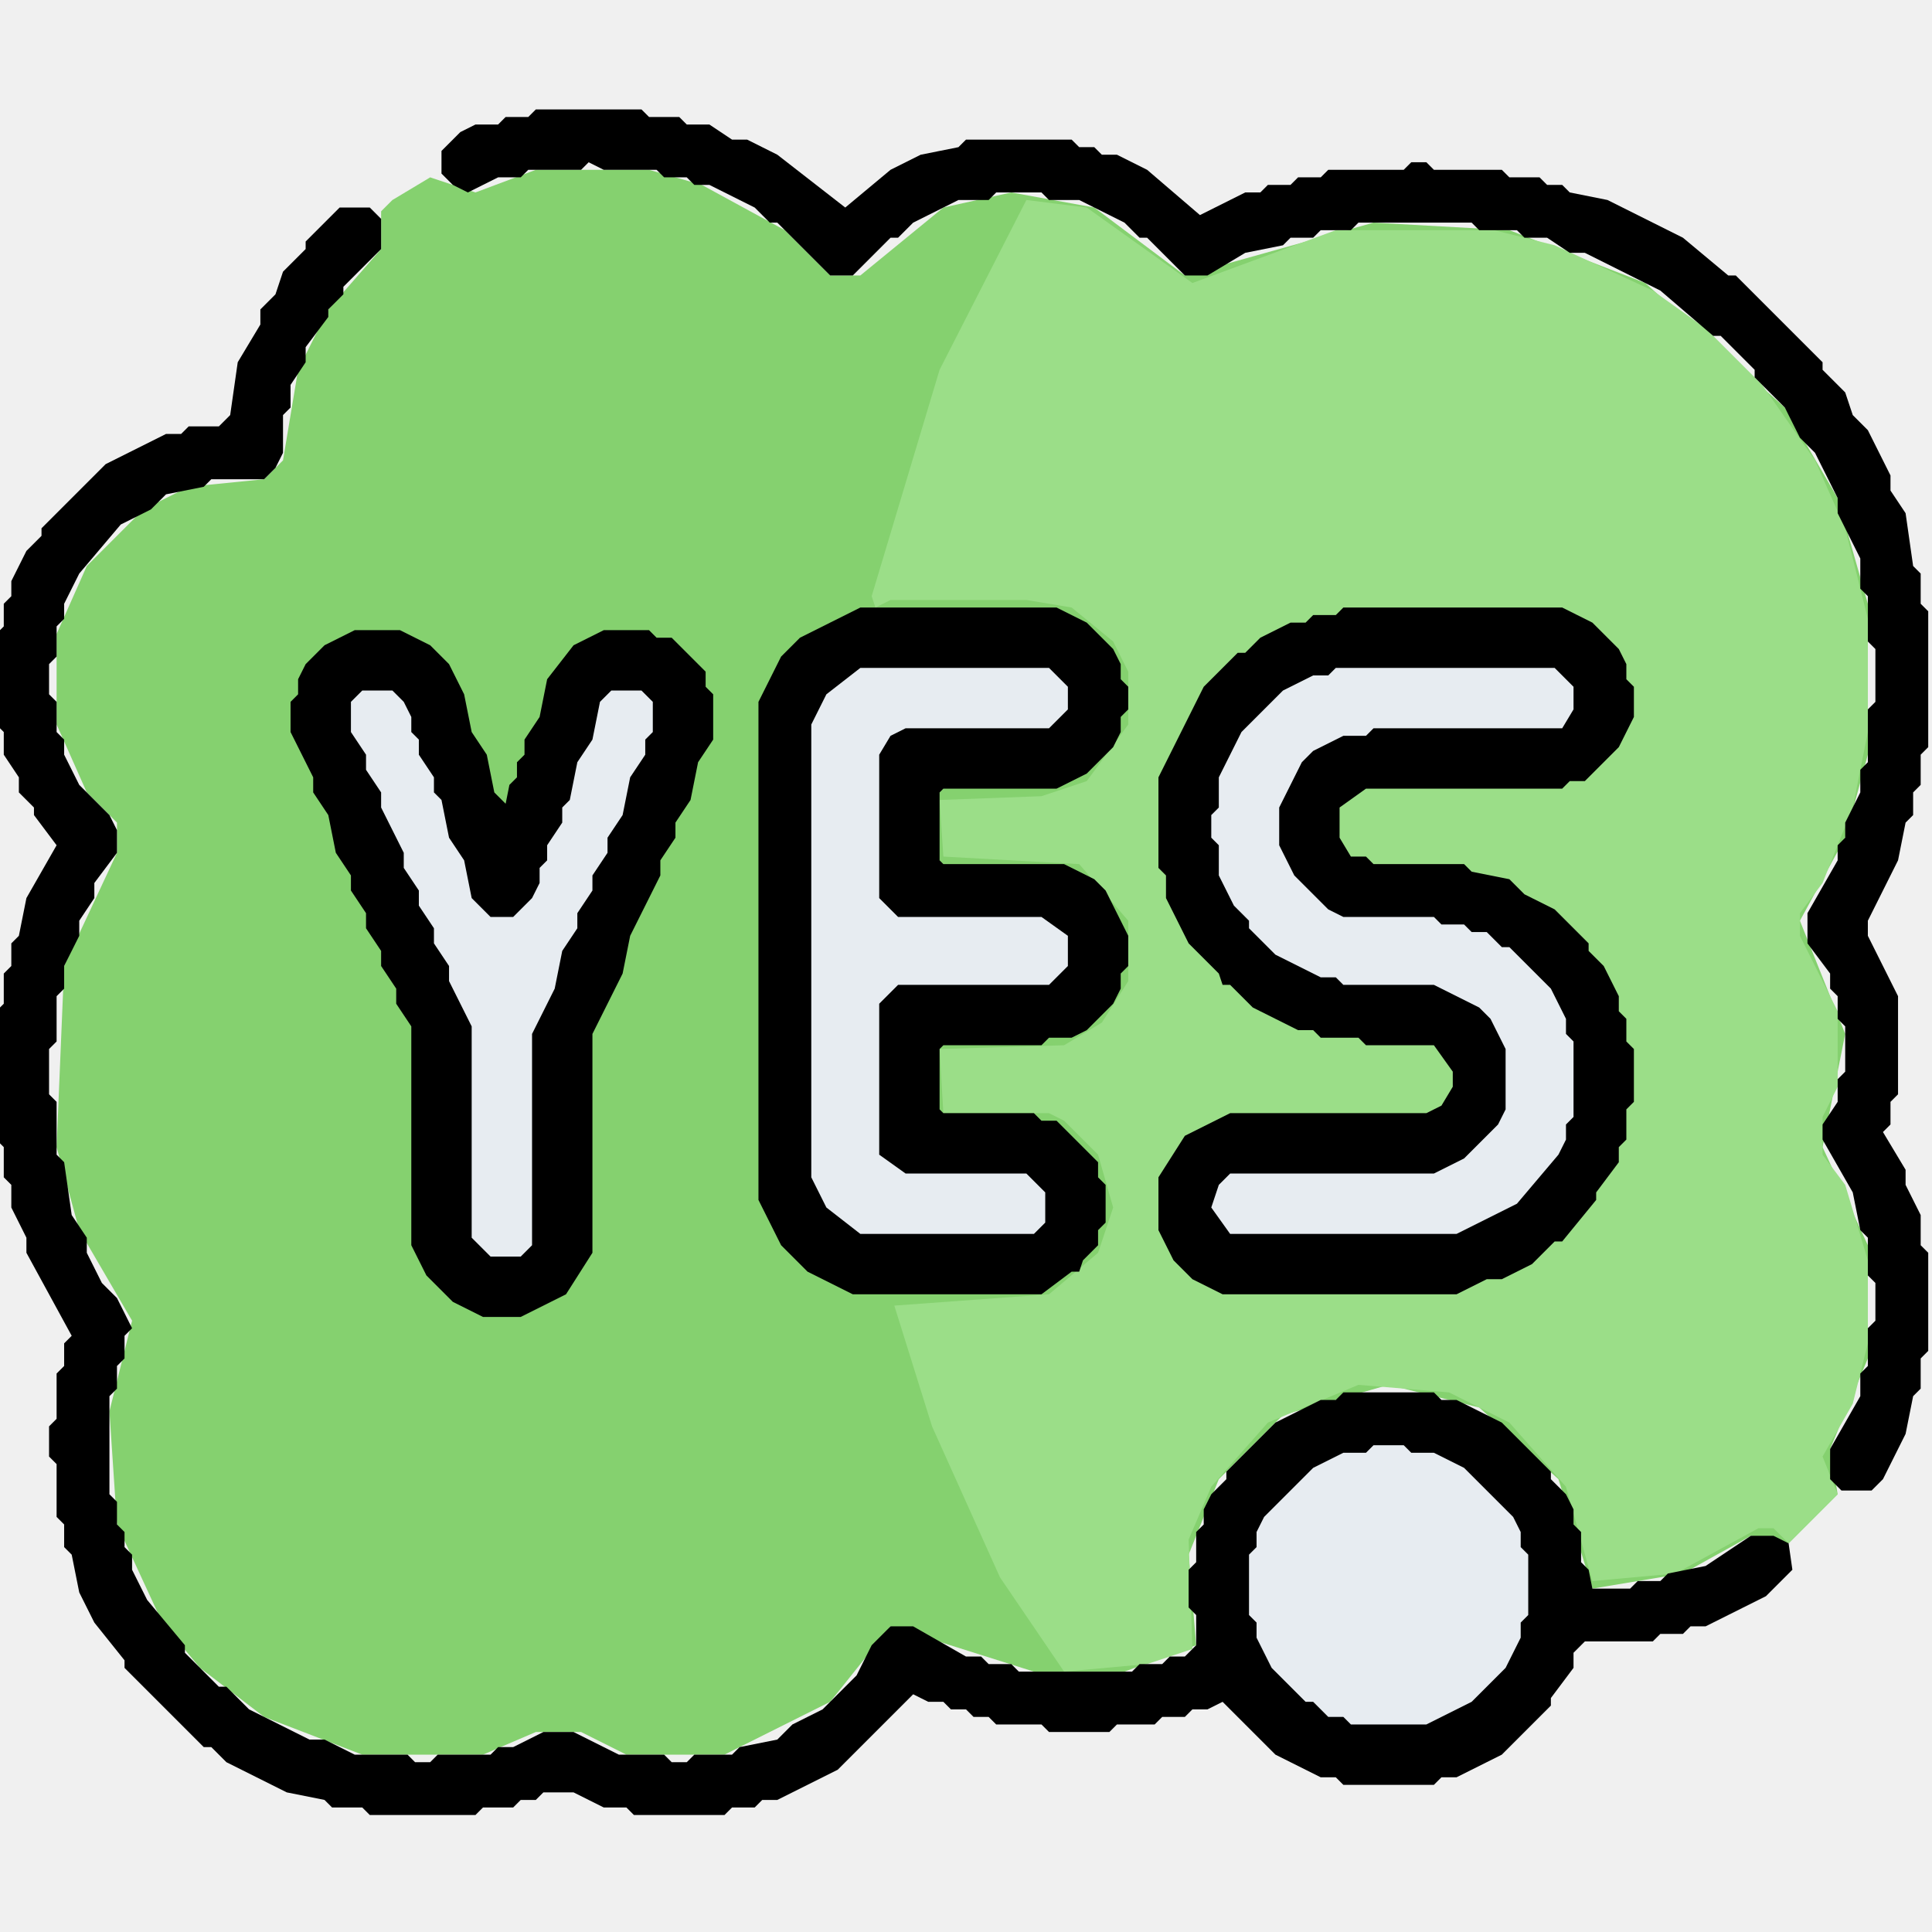
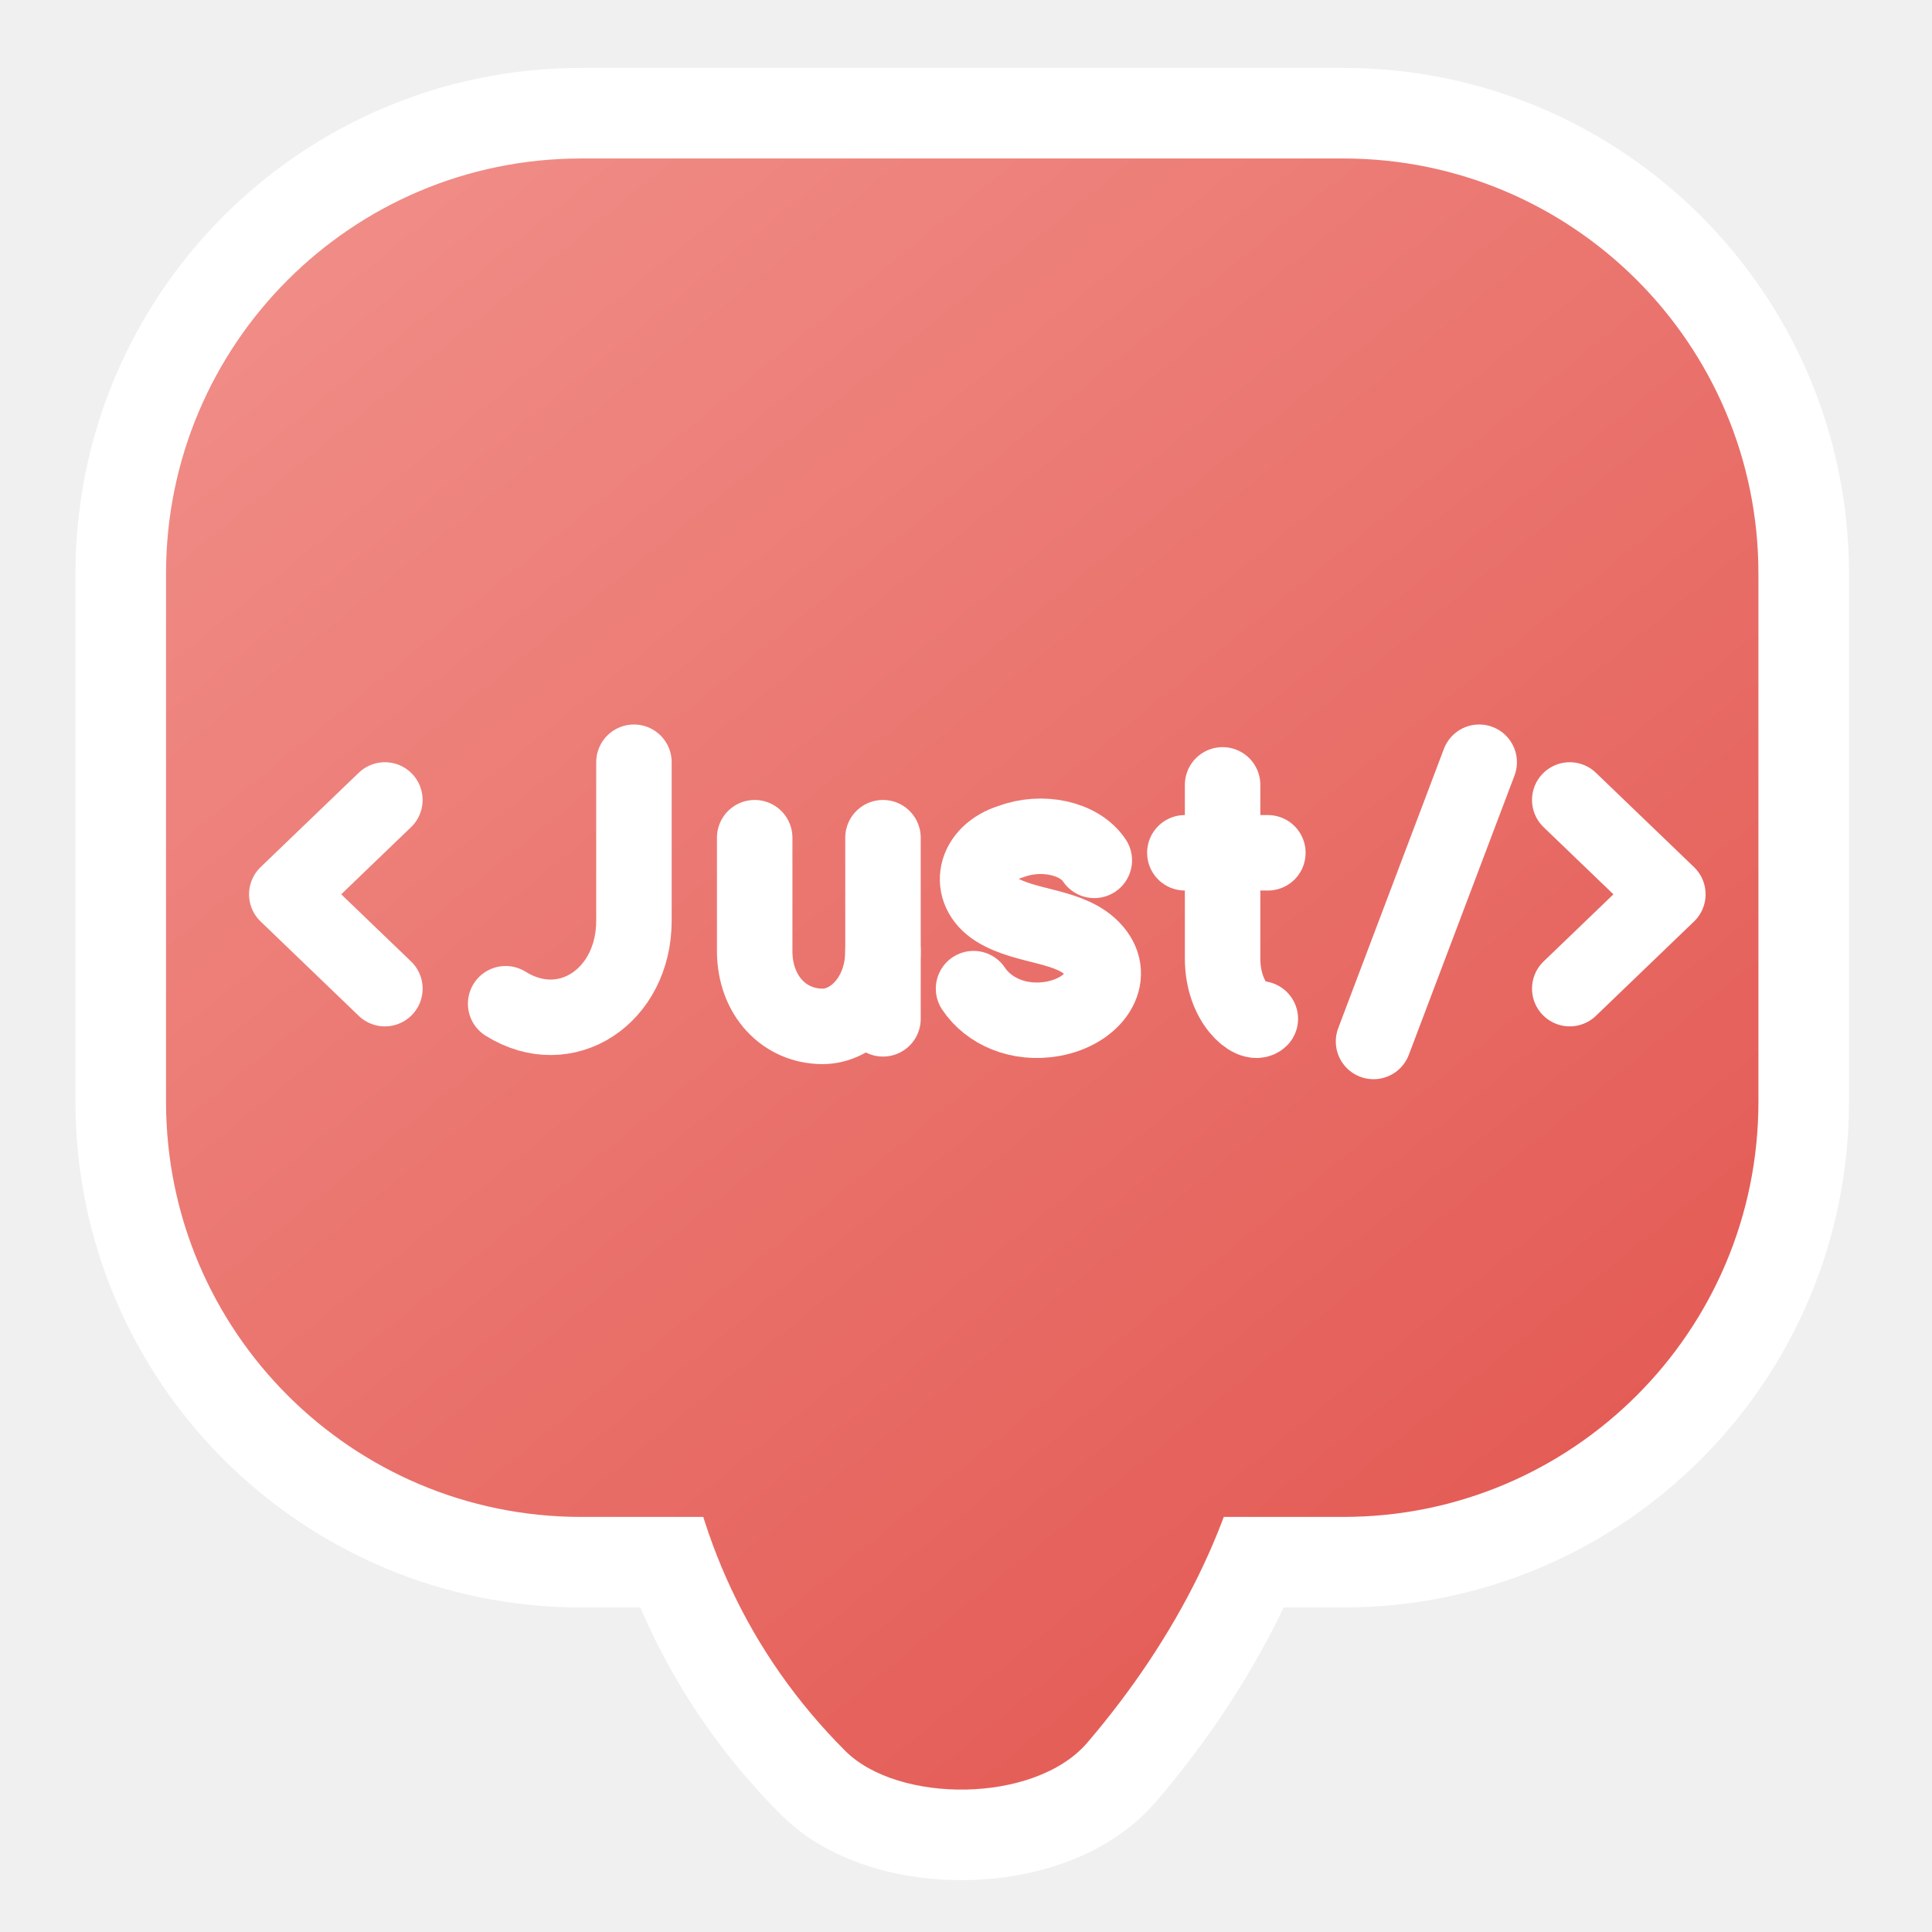
<svg xmlns="http://www.w3.org/2000/svg" width="256" height="256" viewBox="0 0 256 256" role="img" aria-labelledby="title desc">
-   <g id="base-green" fill="#85d16f" fill-rule="evenodd">
-     <path d="M71.00 22.50 L86.00 22.50 L93.00 24.50 L104.00 30.50 L110.00 36.50 L114.00 36.50 L125.00 27.50 L134.00 25.50 L145.00 27.50 L157.00 36.50 L182.00 29.50 L200.00 30.50 L218.00 37.50 L236.50 54.00 L243.50 66.00 L247.50 80.00 L247.50 100.00 L244.50 111.00 L238.50 122.00 L244.50 137.00 L241.50 152.00 L247.50 165.00 L247.50 180.00 L242.50 192.00 L243.50 198.00 L237.00 204.50 L232.00 203.50 L223.00 208.50 L211.00 210.50 L206.50 196.00 L196.00 186.50 L184.00 183.50 L170.00 187.50 L161.50 196.00 L157.50 206.00 L158.50 218.00 L149.00 221.50 L137.00 221.50 L118.00 215.50 L110.00 225.50 L96.00 232.50 L83.00 232.50 L77.00 229.50 L71.00 229.50 L64.00 232.50 L48.00 232.50 L35.00 227.50 L26.50 221.00 L21.50 215.00 L15.50 202.00 L14.50 187.00 L17.50 175.00 L10.50 163.00 L7.50 152.00 L8.50 128.00 L15.50 113.00 L15.50 109.00 L11.50 105.00 L7.50 96.00 L7.50 84.00 L11.50 75.00 L19.00 67.50 L25.00 64.50 L35.00 63.50 L37.50 61.00 L39.50 49.00 L43.50 41.00 L50.50 33.00 L50.50 28.00 L52.00 26.50 L57.00 23.50 L63.00 25.50 Z" />
-     <path d="M184.00 191.50 L195.00 195.50 L200.50 202.00 L202.50 208.00 L202.50 213.00 L199.50 220.00 L193.00 226.50 L188.00 228.50 L180.00 228.50 L175.00 226.50 L167.50 219.00 L165.50 213.00 L165.50 207.00 L169.50 199.00 L176.00 193.50 Z" />
+   <defs>
+     <linearGradient id="jc-bubble" x1="40" y1="21" x2="216" y2="237" gradientUnits="userSpaceOnUse">
+       <stop offset="0" stop-color="#f18e88" />
+       <stop offset="1" stop-color="#e2544e" />
+     </linearGradient>
+   </defs>
+   <g id="keyline" fill="#ffffff" stroke="#ffffff" stroke-width="24" stroke-linejoin="round">
+     <rect x="22" y="21" width="211" height="180" rx="55" />
+     <path d="M90 186 C92 203 99 219 112 232 C119 239 137 239 144 231 C156 217 164 201 166 186 Z" />
  </g>
-   <g id="light-green" fill="#9bde88" fill-rule="evenodd">
-     <path d="M136.00 26.50 L144.00 27.50 L158.00 37.50 L177.00 30.50 L198.00 30.50 L206.00 32.50 L219.00 38.50 L226.00 43.50 L233.50 51.00 L240.50 61.00 L244.50 70.00 L247.50 82.00 L247.50 97.00 L245.50 107.00 L241.50 117.00 L238.50 121.00 L238.50 124.00 L243.50 134.00 L243.50 144.00 L241.50 148.00 L241.50 153.00 L244.50 157.00 L247.50 167.00 L247.50 178.00 L245.50 186.00 L241.50 193.00 L243.50 198.00 L237.00 204.50 L235.00 202.50 L233.00 202.50 L222.00 208.50 L211.00 209.50 L207.50 197.00 L200.00 188.50 L192.00 184.50 L180.00 183.50 L168.00 188.50 L160.50 197.00 L157.50 204.00 L158.00 218.50 L152.00 220.50 L141.00 221.50 L132.50 209.00 L123.50 189.00 L118.50 173.00 L139.00 171.50 L145.50 166.00 L147.50 160.00 L145.50 153.00 L141.00 148.50 L139.00 147.50 L125.00 147.50 L124.50 139.00 L141.00 138.50 L146.00 135.50 L149.50 130.00 L149.50 122.00 L143.00 114.50 L125.00 113.50 L124.50 106.00 L138.00 105.50 L144.00 103.50 L149.50 96.00 L149.50 89.00 L147.50 85.00 L142.00 80.50 L136.00 79.50 L118.00 79.50 L116.00 80.50 L115.50 79.00 L124.50 49.00 Z" />
-     <path d="M183.00 79.50 L172.00 81.50 L163.00 86.50 L156.50 94.00 L152.50 105.00 L153.50 118.00 L157.50 126.00 L165.00 133.50 L176.00 138.50 L189.00 138.50 L191.50 141.00 L191.50 145.00 L188.00 147.50 L161.00 147.50 L154.50 153.00 L152.50 157.00 L153.50 165.00 L157.00 169.50 L164.00 172.50 L190.00 172.50 L198.00 170.50 L204.00 167.50 L212.50 159.00 L216.50 149.00 L216.50 136.00 L210.50 124.00 L199.00 115.50 L192.00 113.50 L180.00 113.50 L177.50 110.00 L180.00 105.50 L205.00 105.50 L211.00 103.50 L216.50 97.00 L216.50 88.00 L209.00 80.50 Z" />
-     <path d="M115.00 88.50 L139.00 88.50 L141.50 92.00 L141.50 94.00 L139.00 96.50 L119.00 96.50 L116.50 99.00 L116.50 120.00 L118.00 121.50 L137.00 121.50 L141.50 125.00 L141.50 127.00 L138.00 130.50 L118.00 130.50 L116.50 132.00 L116.50 153.00 L119.00 155.50 L136.00 155.50 L138.50 158.00 L138.50 161.00 L136.00 163.50 L115.00 163.50 L108.50 158.00 L108.50 95.00 Z" />
-     <path d="M178.00 88.50 L206.00 88.50 L208.50 92.00 L208.50 94.00 L206.00 96.50 L180.00 96.50 L177.00 97.50 L170.50 103.00 L169.50 106.00 L169.50 113.00 L174.00 119.50 L177.00 121.50 L188.00 121.50 L196.00 123.50 L205.50 132.00 L207.50 136.00 L208.50 146.00 L205.50 154.00 L199.00 160.50 L192.00 163.50 L164.00 163.50 L161.50 161.00 L161.50 158.00 L164.00 155.50 L191.00 155.50 L198.50 150.00 L200.50 145.00 L199.50 138.00 L194.00 131.50 L192.00 130.50 L180.00 130.50 L173.00 128.50 L164.50 121.00 L161.50 115.00 L162.50 101.00 L171.00 91.50 Z" />
-     <path d="M49.00 91.50 L51.00 91.50 L53.50 94.00 L62.50 120.00 L64.00 121.50 L69.00 121.50 L70.50 120.00 L79.50 94.00 L82.00 91.50 L85.00 91.50 L86.50 93.00 L84.50 102.00 L70.50 136.00 L70.50 164.00 L68.00 166.50 L65.00 166.50 L62.50 164.00 L62.50 135.00 L46.50 96.00 L46.50 94.00 Z" />
-     <path d="M184.00 191.50 L195.00 195.50 L200.50 202.00 L202.50 208.00 L202.50 213.00 L199.50 220.00 L193.00 226.50 L188.00 228.50 L180.00 228.50 L175.00 226.50 L167.50 219.00 L165.50 213.00 L165.50 207.00 L169.50 199.00 L176.00 193.50 Z" />
+   <g id="bubble" fill="url(#jc-bubble)">
+     <rect x="22" y="21" width="211" height="180" rx="55" />
+     <path d="M90 186 C92 203 99 219 112 232 C119 239 137 239 144 231 C156 217 164 201 166 186 Z" />
  </g>
-   <g id="black" fill="#000000" fill-rule="evenodd">
-     <path d="M71.00 14.50 L85.00 14.50 L86.00 15.50 L90.00 15.50 L91.00 16.50 L94.00 16.50 L97.00 18.50 L99.00 18.50 L103.00 20.50 L112.00 27.50 L118.00 22.50 L122.00 20.50 L127.00 19.50 L128.00 18.50 L142.00 18.50 L143.00 19.50 L145.00 19.50 L146.00 20.50 L148.00 20.50 L152.00 22.50 L159.00 28.50 L165.00 25.50 L167.00 25.50 L168.00 24.50 L171.00 24.50 L172.00 23.50 L175.00 23.50 L176.00 22.50 L186.00 22.50 L187.00 21.50 L189.00 21.50 L190.00 22.50 L199.00 22.50 L200.00 23.50 L204.00 23.50 L205.00 24.50 L207.00 24.50 L208.00 25.50 L213.00 26.50 L223.00 31.50 L229.00 36.50 L230.00 36.50 L241.50 48.00 L241.50 49.00 L244.50 52.00 L245.50 55.00 L247.50 57.00 L250.50 63.00 L250.50 65.00 L252.50 68.00 L253.50 75.00 L254.50 76.00 L254.50 80.00 L255.50 81.00 L255.50 99.00 L254.50 100.00 L254.50 104.00 L253.50 105.00 L253.50 108.00 L252.50 109.00 L251.50 114.00 L247.50 122.00 L247.50 124.00 L251.50 132.00 L251.50 145.00 L250.50 146.00 L250.50 149.00 L249.50 150.00 L252.50 155.00 L252.50 157.00 L254.50 161.00 L254.50 165.00 L255.50 166.00 L255.50 179.00 L254.50 180.00 L254.50 184.00 L253.50 185.00 L252.50 190.00 L249.50 196.00 L248.00 197.50 L244.00 197.50 L242.50 196.00 L242.50 192.00 L246.50 185.00 L246.50 182.00 L247.50 181.00 L247.50 176.00 L248.50 175.00 L248.50 170.00 L247.50 169.00 L247.50 164.00 L246.50 163.00 L245.50 158.00 L241.50 151.00 L241.50 149.00 L243.50 146.00 L243.50 143.00 L244.50 142.00 L244.50 136.00 L243.50 135.00 L243.50 132.00 L242.50 131.00 L242.50 129.00 L239.50 125.00 L239.50 121.00 L243.50 114.00 L243.50 112.00 L244.50 111.00 L244.50 109.00 L246.50 105.00 L246.50 102.00 L247.50 101.00 L247.50 94.00 L248.50 93.00 L248.50 86.00 L247.50 85.00 L247.50 79.00 L246.50 78.00 L246.50 74.00 L243.50 68.00 L243.50 66.00 L240.50 60.00 L238.50 58.00 L236.50 54.00 L232.50 50.00 L232.50 49.00 L228.00 44.50 L227.00 44.50 L220.00 38.50 L210.00 33.50 L208.00 33.50 L205.00 31.50 L202.00 31.50 L201.00 30.50 L196.00 30.50 L195.00 29.50 L180.00 29.50 L179.00 30.50 L175.00 30.50 L174.00 31.50 L171.00 31.50 L170.00 32.50 L165.00 33.50 L160.00 36.50 L157.00 36.50 L152.00 31.50 L151.00 31.50 L149.00 29.50 L143.00 26.50 L139.00 26.50 L138.00 25.50 L132.00 25.50 L131.00 26.50 L127.00 26.50 L121.00 29.50 L119.00 31.50 L118.00 31.50 L113.00 36.50 L110.00 36.50 L103.00 29.50 L102.00 29.50 L100.00 27.50 L94.00 24.50 L92.00 24.50 L91.00 23.50 L88.00 23.50 L87.00 22.50 L80.00 22.50 L78.00 21.50 L77.00 22.50 L70.00 22.50 L69.00 23.50 L66.00 23.50 L62.00 25.50 L60.00 24.50 L58.50 23.00 L58.50 20.00 L61.00 17.50 L63.00 16.50 L66.00 16.50 L67.00 15.50 L70.00 15.50 Z" />
-     <path d="M45.00 27.50 L49.00 27.50 L50.50 29.00 L50.50 33.00 L45.50 38.00 L45.50 39.00 L43.50 41.00 L43.50 42.00 L40.50 46.00 L40.50 48.00 L38.50 51.00 L38.50 54.00 L37.50 55.00 L37.50 60.00 L36.50 62.00 L35.00 63.50 L28.00 63.50 L27.00 64.50 L22.00 65.50 L20.00 67.50 L16.00 69.50 L10.50 76.00 L8.50 80.00 L8.50 82.00 L7.50 83.00 L7.50 87.00 L6.50 88.00 L6.50 92.00 L7.50 93.00 L7.50 97.00 L8.50 98.00 L8.50 100.00 L10.50 104.00 L14.50 108.00 L15.50 110.00 L15.50 113.00 L12.50 117.00 L12.50 119.00 L10.50 122.00 L10.50 124.00 L8.50 128.00 L8.50 131.00 L7.50 132.00 L7.50 138.00 L6.50 139.00 L6.50 145.00 L7.50 146.00 L7.50 153.00 L8.50 154.00 L9.50 161.00 L11.50 164.00 L11.50 166.00 L13.50 170.00 L15.50 172.00 L17.50 176.00 L16.50 177.00 L16.50 180.00 L15.50 181.00 L15.50 184.00 L14.50 185.00 L14.50 198.00 L15.50 199.00 L15.50 202.00 L16.50 203.00 L16.50 205.00 L17.50 206.00 L17.50 208.00 L19.50 212.00 L24.50 218.00 L24.50 219.00 L29.00 223.50 L30.00 223.50 L33.00 226.50 L41.00 230.50 L43.00 230.50 L47.00 232.50 L54.00 232.50 L55.00 233.50 L57.00 233.50 L58.00 232.50 L65.00 232.50 L66.00 231.50 L68.00 231.50 L72.00 229.50 L76.00 229.50 L82.00 232.50 L88.00 232.50 L89.00 233.50 L91.00 233.50 L92.00 232.50 L97.00 232.50 L98.00 231.50 L103.00 230.50 L105.00 228.50 L109.00 226.50 L113.50 222.00 L115.50 218.00 L118.00 215.50 L121.00 215.50 L128.00 219.50 L130.00 219.50 L131.00 220.50 L134.00 220.50 L135.00 221.50 L150.00 221.50 L151.00 220.50 L154.00 220.50 L155.00 219.50 L157.00 219.50 L158.50 218.00 L158.50 214.00 L157.50 213.00 L157.50 208.00 L158.50 207.00 L158.50 203.00 L159.50 202.00 L159.50 200.00 L160.50 198.00 L162.50 196.00 L162.50 195.00 L169.00 188.50 L175.00 185.50 L177.00 185.50 L178.00 184.50 L190.00 184.50 L191.00 185.50 L193.00 185.50 L199.00 188.50 L205.50 195.00 L205.50 196.00 L207.50 198.00 L208.50 200.00 L208.50 202.00 L209.50 203.00 L209.50 207.00 L210.50 208.00 L211.00 210.50 L216.00 210.50 L217.00 209.50 L220.00 209.50 L221.00 208.50 L226.00 207.50 L232.00 203.50 L235.00 203.50 L237.00 204.50 L237.50 208.00 L234.00 211.50 L226.00 215.50 L224.00 215.50 L223.00 216.50 L220.00 216.50 L219.00 217.50 L210.00 217.50 L208.50 219.00 L208.50 221.00 L205.50 225.00 L205.50 226.00 L199.00 232.50 L193.00 235.50 L191.00 235.50 L190.00 236.50 L178.00 236.50 L177.00 235.50 L175.00 235.50 L169.00 232.50 L162.00 225.50 L160.00 226.50 L158.00 226.50 L157.00 227.50 L154.00 227.50 L153.00 228.50 L148.00 228.50 L147.00 229.50 L139.00 229.50 L138.00 228.50 L132.00 228.50 L131.00 227.50 L129.00 227.50 L128.00 226.50 L126.00 226.50 L125.00 225.50 L123.00 225.50 L121.00 224.50 L111.00 234.50 L103.00 238.50 L101.00 238.50 L100.00 239.50 L97.00 239.50 L96.00 240.50 L84.00 240.50 L83.00 239.50 L80.00 239.50 L76.00 237.50 L72.00 237.50 L71.00 238.50 L69.00 238.50 L68.00 239.50 L64.00 239.50 L63.00 240.50 L49.00 240.50 L48.00 239.50 L44.00 239.50 L43.00 238.50 L38.00 237.50 L30.00 233.50 L28.00 231.50 L27.00 231.50 L16.50 221.00 L16.50 220.00 L12.50 215.00 L10.50 211.00 L9.50 206.00 L8.50 205.00 L8.50 202.00 L7.50 201.00 L7.50 194.00 L6.50 193.00 L6.50 189.00 L7.50 188.00 L7.50 182.00 L8.50 181.00 L8.50 178.00 L9.50 177.00 L3.50 166.00 L3.50 164.00 L1.50 160.00 L1.50 157.00 L0.50 156.00 L0.50 152.00 L-0.50 151.00 L-0.50 134.00 L0.50 133.00 L0.50 129.00 L1.50 128.00 L1.50 125.00 L2.50 124.00 L3.50 119.00 L7.50 112.00 L4.50 108.00 L4.50 107.00 L2.50 105.00 L2.50 103.00 L0.50 100.00 L0.50 97.00 L-0.50 96.00 L-0.50 84.00 L0.50 83.00 L0.50 80.00 L1.50 79.00 L1.50 77.00 L3.50 73.00 L5.50 71.00 L5.50 70.00 L14.00 61.50 L22.00 57.50 L24.00 57.50 L25.00 56.50 L29.00 56.50 L30.50 55.00 L31.50 48.00 L34.50 43.00 L34.50 41.00 L36.50 39.00 L37.50 36.00 L40.50 33.00 L40.50 32.00 Z" />
-     <path d="M114.00 80.50 L140.00 80.50 L144.00 82.50 L147.50 86.00 L148.50 88.00 L148.50 90.00 L149.50 91.00 L149.50 94.00 L148.50 95.00 L148.50 97.00 L147.50 99.00 L144.00 102.50 L140.00 104.50 L125.00 104.50 L124.50 105.00 L124.50 114.00 L125.00 114.50 L141.00 114.50 L145.00 116.50 L146.50 118.00 L149.50 124.00 L149.50 128.00 L148.50 129.00 L148.50 131.00 L147.50 133.00 L144.00 136.50 L142.00 137.50 L139.00 137.50 L138.00 138.50 L125.00 138.50 L124.50 139.00 L124.50 147.00 L125.00 147.50 L137.00 147.50 L138.00 148.50 L140.00 148.50 L145.50 154.00 L145.50 156.00 L146.50 157.00 L146.50 162.00 L145.50 163.00 L145.50 165.00 L143.50 167.00 L143.00 168.50 L142.00 168.50 L138.00 171.50 L113.00 171.50 L107.00 168.50 L103.50 165.00 L100.50 159.00 L100.50 93.00 L103.50 87.00 L106.00 84.50 Z" />
-     <path d="M178.00 80.50 L207.00 80.50 L211.00 82.50 L214.50 86.00 L215.50 88.00 L215.50 90.00 L216.50 91.00 L216.50 95.00 L214.50 99.00 L210.00 103.50 L208.00 103.50 L207.00 104.50 L181.00 104.50 L177.50 107.00 L177.50 111.00 L179.00 113.50 L181.00 113.50 L182.00 114.50 L194.00 114.50 L195.00 115.50 L200.00 116.50 L202.00 118.50 L206.00 120.50 L210.50 125.00 L210.50 126.00 L212.50 128.00 L214.50 132.00 L214.50 134.00 L215.50 135.00 L215.50 138.00 L216.50 139.00 L216.50 146.00 L215.50 147.00 L215.50 151.00 L214.50 152.00 L214.50 154.00 L211.50 158.00 L211.50 159.00 L207.00 164.50 L206.00 164.50 L203.00 167.50 L199.00 169.50 L197.00 169.50 L193.00 171.50 L162.00 171.50 L158.00 169.50 L155.50 167.00 L153.50 163.00 L153.50 156.00 L157.00 150.50 L163.00 147.50 L189.00 147.50 L191.00 146.50 L192.50 144.00 L192.50 142.00 L190.00 138.50 L181.00 138.50 L180.00 137.50 L175.00 137.50 L174.00 136.50 L172.00 136.50 L166.00 133.50 L163.00 130.50 L162.00 130.50 L161.50 129.00 L157.50 125.00 L154.50 119.00 L154.50 116.00 L153.50 115.00 L153.50 103.00 L159.50 91.00 L164.00 86.50 L165.00 86.50 L167.00 84.50 L171.00 82.50 L173.00 82.50 L174.00 81.50 L177.00 81.50 Z" />
-     <path d="M47.00 83.50 L53.00 83.50 L57.00 85.50 L59.50 88.00 L61.50 92.00 L62.50 97.00 L64.50 100.00 L65.50 105.00 L67.00 106.50 L67.50 104.00 L68.50 103.00 L68.50 101.00 L69.50 100.00 L69.50 98.00 L71.50 95.00 L72.50 90.00 L76.00 85.50 L80.00 83.50 L86.00 83.50 L87.00 84.50 L89.00 84.50 L93.50 89.00 L93.50 91.00 L94.50 92.00 L94.50 98.00 L92.50 101.00 L91.50 106.00 L89.50 109.00 L89.50 111.00 L87.50 114.00 L87.50 116.00 L83.50 124.00 L82.50 129.00 L78.50 137.00 L78.50 166.00 L75.00 171.50 L69.00 174.50 L64.00 174.50 L60.00 172.50 L56.50 169.00 L54.50 165.00 L54.50 136.00 L52.50 133.00 L52.50 131.00 L50.50 128.00 L50.50 126.00 L48.50 123.00 L48.50 121.00 L46.50 118.00 L46.50 116.00 L44.50 113.00 L43.50 108.00 L41.50 105.00 L41.50 103.00 L38.50 97.00 L38.50 93.00 L39.50 92.00 L39.50 90.00 L40.50 88.00 L43.00 85.50 Z" />
-     <path d="M116.00 87.50 L115.00 88.50 L113.00 88.50 L108.50 93.00 L107.50 95.00 L107.50 157.00 L109.50 161.00 L111.00 162.50 L115.00 164.50 L136.00 164.50 L139.50 161.00 L139.50 159.00 L137.00 155.50 L135.00 154.50 L119.00 154.50 L117.50 153.00 L116.50 151.00 L116.50 135.00 L120.00 130.50 L140.00 130.50 L141.50 129.00 L141.50 127.00 L142.50 126.00 L139.00 121.50 L120.00 121.50 L118.00 120.50 L116.50 118.00 L116.50 101.00 L119.00 97.50 L139.00 97.50 L141.50 95.00 L142.50 92.00 L141.50 90.00 L138.00 87.50 Z" />
-     <path d="M179.00 87.50 L178.00 88.50 L175.00 88.50 L171.00 90.50 L169.00 92.50 L168.00 92.50 L163.50 98.00 L161.50 102.00 L161.50 104.00 L160.50 105.00 L160.50 114.00 L161.50 115.00 L161.50 117.00 L163.50 121.00 L170.00 127.50 L176.00 130.50 L188.00 130.50 L189.00 131.50 L192.00 131.50 L194.00 132.50 L197.50 136.00 L199.50 140.00 L199.50 146.00 L197.50 150.00 L195.00 152.50 L191.00 154.50 L164.00 154.50 L160.50 158.00 L160.50 161.00 L161.50 163.00 L164.00 164.50 L191.00 164.50 L192.00 163.50 L195.00 163.50 L199.00 161.50 L205.50 155.00 L205.50 154.00 L207.50 152.00 L207.50 150.00 L208.50 149.00 L208.50 146.00 L209.50 145.00 L209.50 141.00 L208.50 140.00 L208.50 137.00 L207.50 136.00 L207.50 134.00 L204.50 130.00 L204.50 129.00 L202.00 126.50 L201.00 126.50 L199.00 124.50 L193.00 121.50 L180.00 121.50 L179.00 120.50 L177.00 120.50 L175.00 119.50 L170.50 114.00 L170.50 105.00 L171.50 103.00 L175.00 99.50 L179.00 97.50 L206.00 97.50 L209.50 93.00 L208.50 90.00 L205.00 87.50 Z" />
-     <path d="M49.00 90.50 L46.50 92.00 L45.50 95.00 L46.50 96.00 L46.50 98.00 L48.50 101.00 L49.50 106.00 L51.50 109.00 L51.50 111.00 L53.50 114.00 L53.50 116.00 L55.50 119.00 L55.50 121.00 L57.50 124.00 L58.50 129.00 L61.50 135.00 L61.50 163.00 L64.00 166.50 L66.00 167.50 L68.00 167.50 L71.50 164.00 L71.50 135.00 L73.50 132.00 L73.50 130.00 L77.50 122.00 L78.50 117.00 L80.50 114.00 L80.50 112.00 L82.50 109.00 L82.50 107.00 L86.50 99.00 L87.50 94.00 L85.00 90.50 L82.00 90.50 L79.50 93.00 L77.50 97.00 L77.50 99.00 L76.50 100.00 L75.50 105.00 L73.50 108.00 L73.50 110.00 L72.50 111.00 L71.50 116.00 L69.50 120.00 L66.00 121.50 L64.00 120.50 L62.50 118.00 L62.50 116.00 L61.50 115.00 L60.50 110.00 L58.50 107.00 L58.50 105.00 L57.50 104.00 L57.50 102.00 L56.50 101.00 L56.50 99.00 L54.50 96.00 L54.50 94.00 L53.50 92.00 L51.00 90.50 Z" />
-     <path d="M179.00 191.50 L173.00 194.50 L168.50 199.00 L168.50 200.00 L166.50 202.00 L166.50 204.00 L165.50 205.00 L165.50 209.00 L164.50 210.00 L165.50 212.00 L165.50 216.00 L167.50 220.00 L169.50 222.00 L169.50 223.00 L175.00 227.50 L177.00 228.50 L180.00 228.50 L181.00 229.50 L187.00 229.50 L188.00 228.50 L193.00 227.50 L195.00 225.50 L196.00 225.50 L200.50 220.00 L202.50 216.00 L202.50 211.00 L203.50 210.00 L202.50 209.00 L202.50 205.00 L199.50 199.00 L195.00 194.50 L189.00 191.50 Z" />
-   </g>
-   <g id="white" fill="#e7ecf1" fill-rule="evenodd">
-     <path d="M114.00 88.50 L139.00 88.50 L141.50 91.00 L141.50 94.00 L139.00 96.50 L120.00 96.50 L118.00 97.50 L116.50 100.00 L116.50 119.00 L119.00 121.50 L138.00 121.50 L141.50 124.00 L141.50 128.00 L139.00 130.50 L119.00 130.50 L116.50 133.00 L116.50 153.00 L120.00 155.50 L136.00 155.50 L138.50 158.00 L138.50 162.00 L137.00 163.50 L114.00 163.50 L109.50 160.00 L107.50 156.00 L107.50 96.00 L109.50 92.00 Z" />
-     <path d="M177.00 88.50 L206.00 88.50 L208.50 91.00 L208.50 94.00 L207.00 96.50 L182.00 96.50 L181.00 97.50 L178.00 97.50 L174.00 99.50 L172.50 101.00 L169.50 107.00 L169.50 112.00 L171.50 116.00 L176.00 120.50 L178.00 121.50 L190.00 121.50 L191.00 122.50 L194.00 122.50 L195.00 123.50 L197.00 123.50 L199.00 125.50 L200.00 125.50 L205.50 131.00 L207.50 135.00 L207.50 137.00 L208.50 138.00 L208.50 148.00 L207.50 149.00 L207.50 151.00 L206.50 153.00 L201.00 159.50 L193.00 163.50 L163.00 163.50 L160.50 160.00 L161.50 157.00 L163.00 155.50 L190.00 155.50 L194.00 153.50 L198.50 149.00 L199.50 147.00 L199.50 139.00 L197.50 135.00 L196.00 133.50 L190.00 130.50 L178.00 130.50 L177.00 129.50 L175.00 129.50 L169.00 126.50 L165.50 123.00 L165.50 122.00 L163.50 120.00 L161.50 116.00 L161.50 112.00 L160.50 111.00 L160.50 108.00 L161.50 107.00 L161.50 103.00 L164.50 97.00 L170.00 91.50 L174.00 89.50 L176.00 89.50 Z" />
-     <path d="M48.00 91.50 L52.00 91.50 L53.50 93.00 L54.50 95.00 L54.50 97.00 L55.50 98.00 L55.50 100.00 L57.50 103.00 L57.50 105.00 L58.50 106.00 L59.50 111.00 L61.50 114.00 L62.50 119.00 L65.00 121.50 L68.00 121.50 L70.50 119.00 L71.50 117.00 L71.50 115.00 L72.50 114.00 L72.50 112.00 L74.50 109.00 L74.50 107.00 L75.50 106.00 L76.50 101.00 L78.50 98.00 L79.50 93.00 L81.00 91.50 L85.00 91.50 L86.50 93.00 L86.50 97.00 L85.50 98.00 L85.50 100.00 L83.50 103.00 L82.50 108.00 L80.50 111.00 L80.50 113.00 L78.50 116.00 L78.50 118.00 L76.50 121.00 L76.50 123.00 L74.50 126.00 L73.50 131.00 L70.50 137.00 L70.50 165.00 L69.00 166.50 L65.00 166.50 L62.50 164.00 L62.50 136.00 L59.50 130.00 L59.50 128.00 L57.50 125.00 L57.50 123.00 L55.50 120.00 L55.50 118.00 L53.50 115.00 L53.50 113.00 L50.50 107.00 L50.50 105.00 L48.50 102.00 L48.50 100.00 L46.50 97.00 L46.50 93.00 Z" />
-     <path d="M182.00 191.50 L186.00 191.50 L187.00 192.50 L190.00 192.50 L194.00 194.50 L200.50 201.00 L201.50 203.00 L201.50 205.00 L202.50 206.00 L202.50 214.00 L201.50 215.00 L201.50 217.00 L199.50 221.00 L195.00 225.50 L189.00 228.50 L179.00 228.50 L178.00 227.50 L176.00 227.50 L174.00 225.50 L173.00 225.50 L168.50 221.00 L166.50 217.00 L166.50 215.00 L165.50 214.00 L165.50 206.00 L166.50 205.00 L166.50 203.00 L167.50 201.00 L174.00 194.50 L178.00 192.50 L181.00 192.50 Z" />
+   <g id="wordmark" fill="none" stroke="#ffffff" stroke-width="10" stroke-linecap="round" stroke-linejoin="round">
+     <path d="M51 106 L38 118.5 L51 131" />
+     <path d="M84 101 V122 C84 132 75 138 67 133" />
+     <path d="M100 111 V126 C100 132 104 136 109 136 C113 136 117 132 117 126 V111" />
+     <path d="M117 126 V135" />
+     <path d="M145 114 C143 111 138 110 134 111.5 C129 113 128 118 132 120.5 C136 123 142 122.5 145 126 C148 129.5 145 134 139.5 135 C135 135.8 131 134 129 131" />
+     <path d="M162 104 V127 C162 133 166 136 167 135" />
+     <path d="M157 113 H168" />
+     <path d="M182 138 L196 101" />
+     <path d="M208 106 L221 118.5 L208 131" />
  </g>
</svg>
